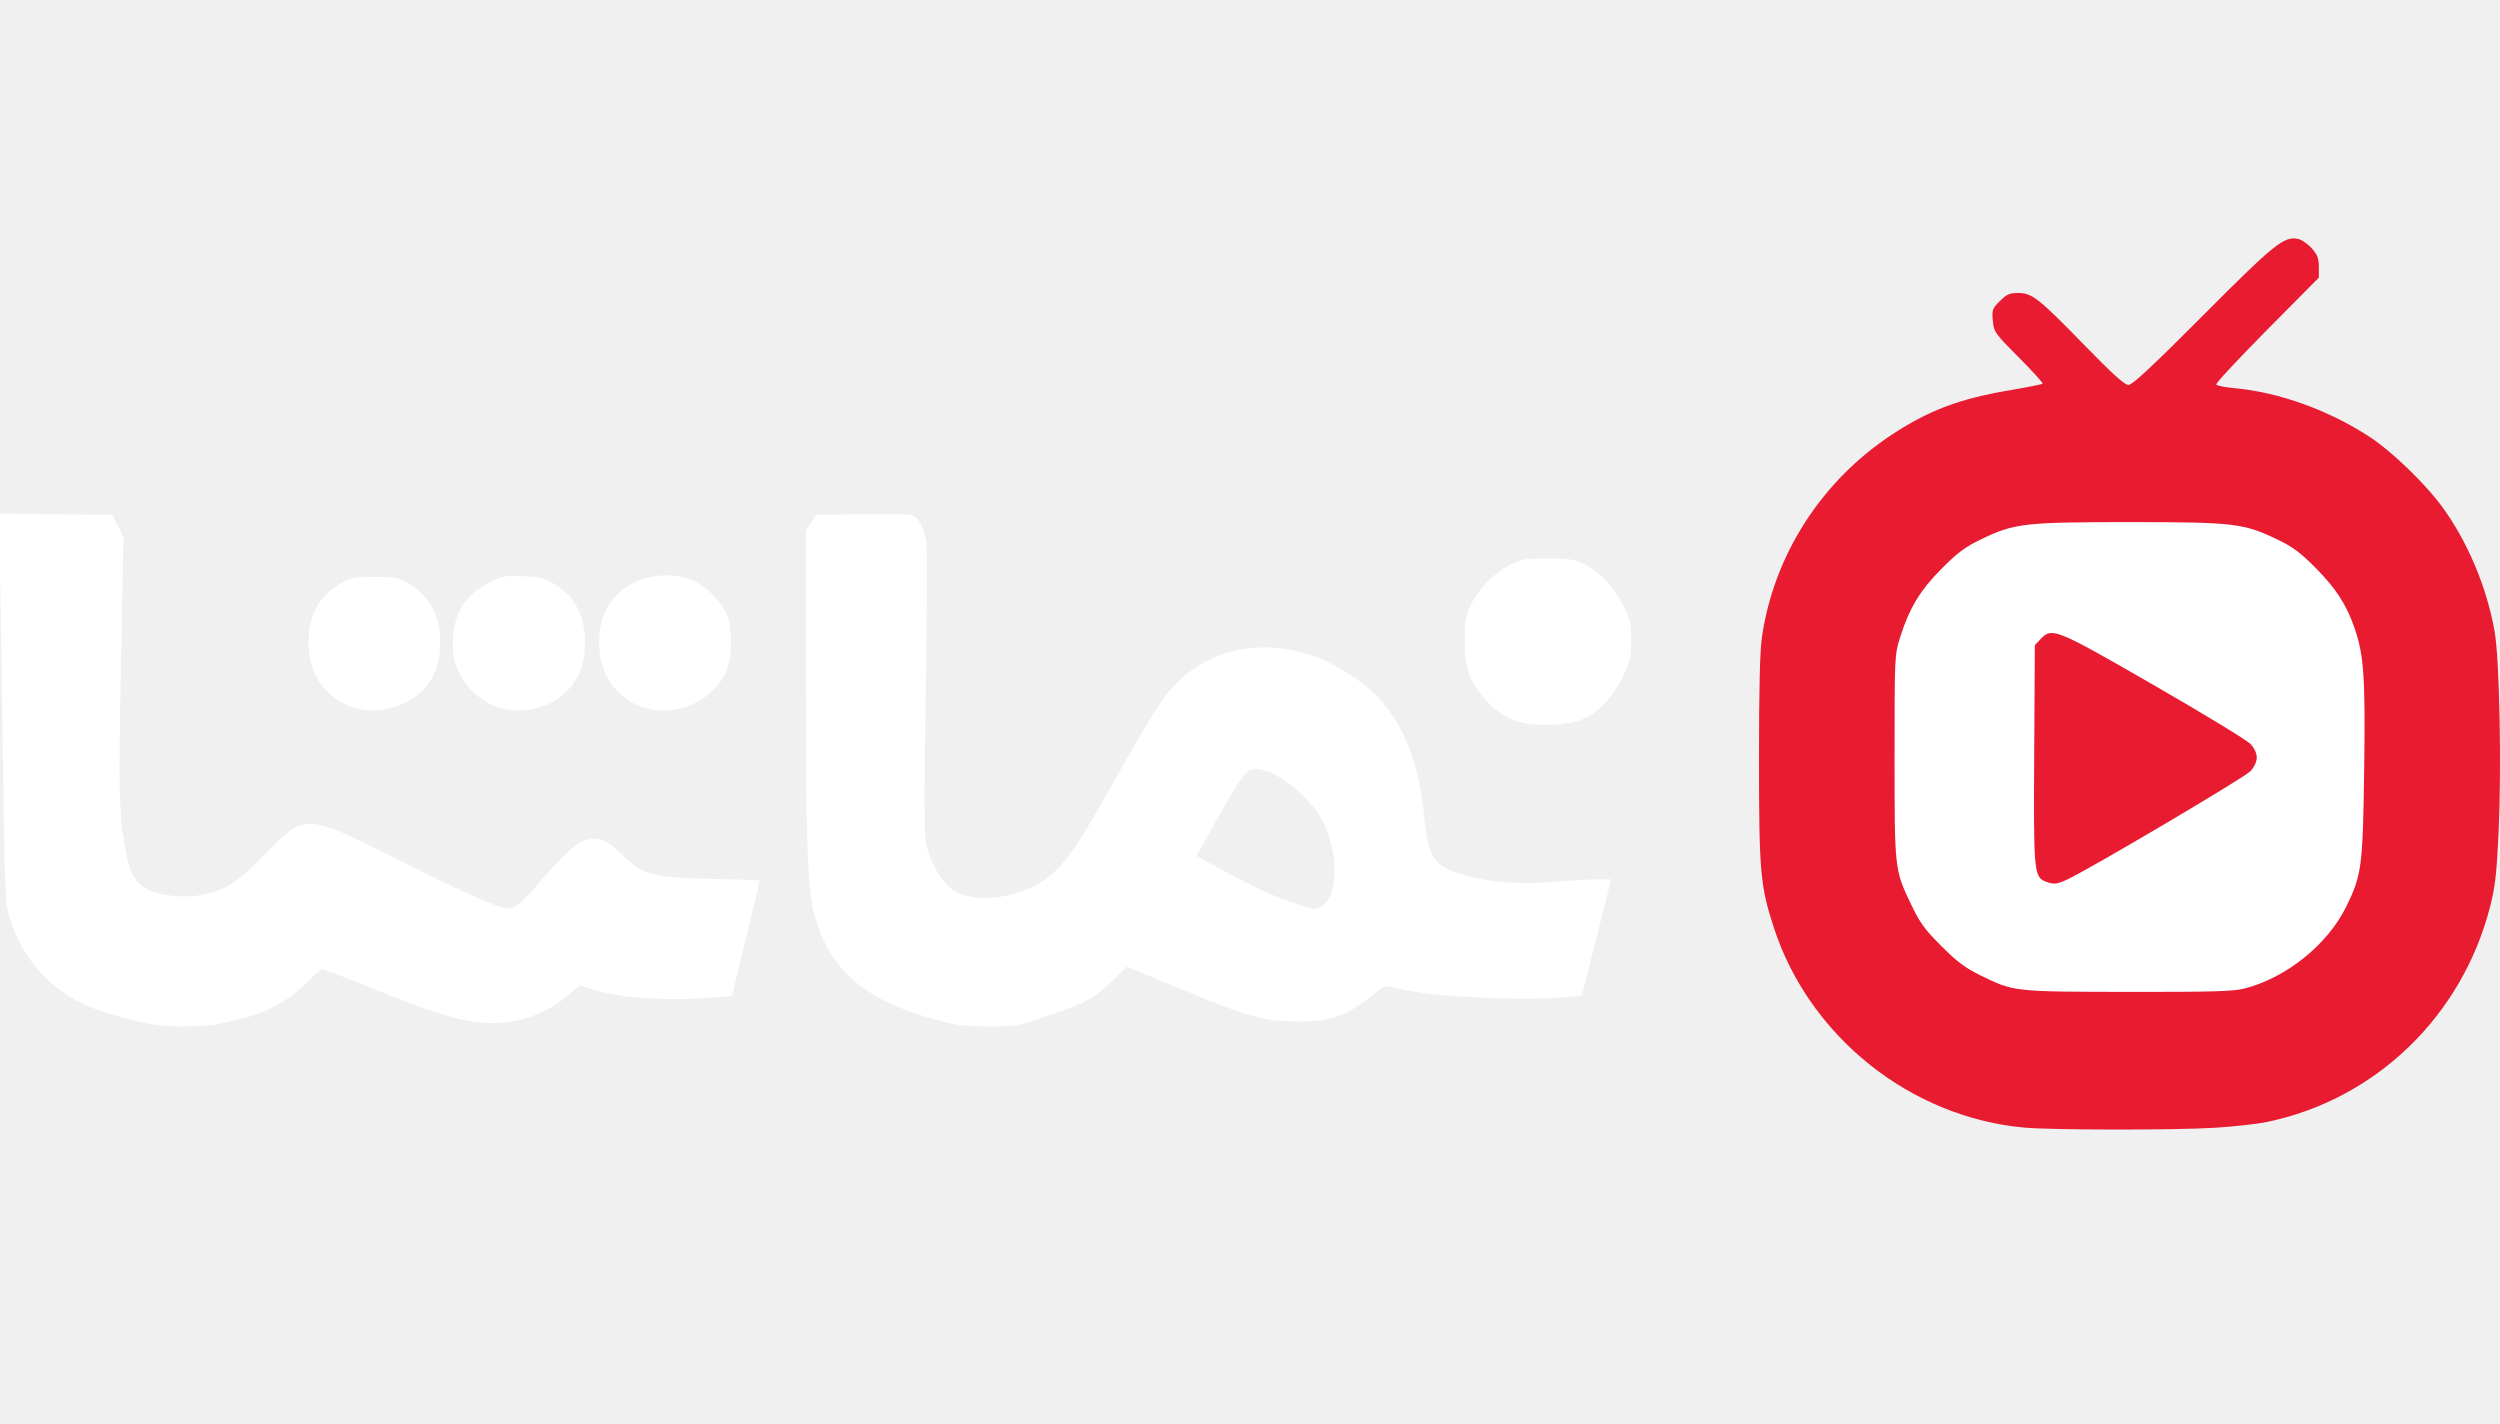
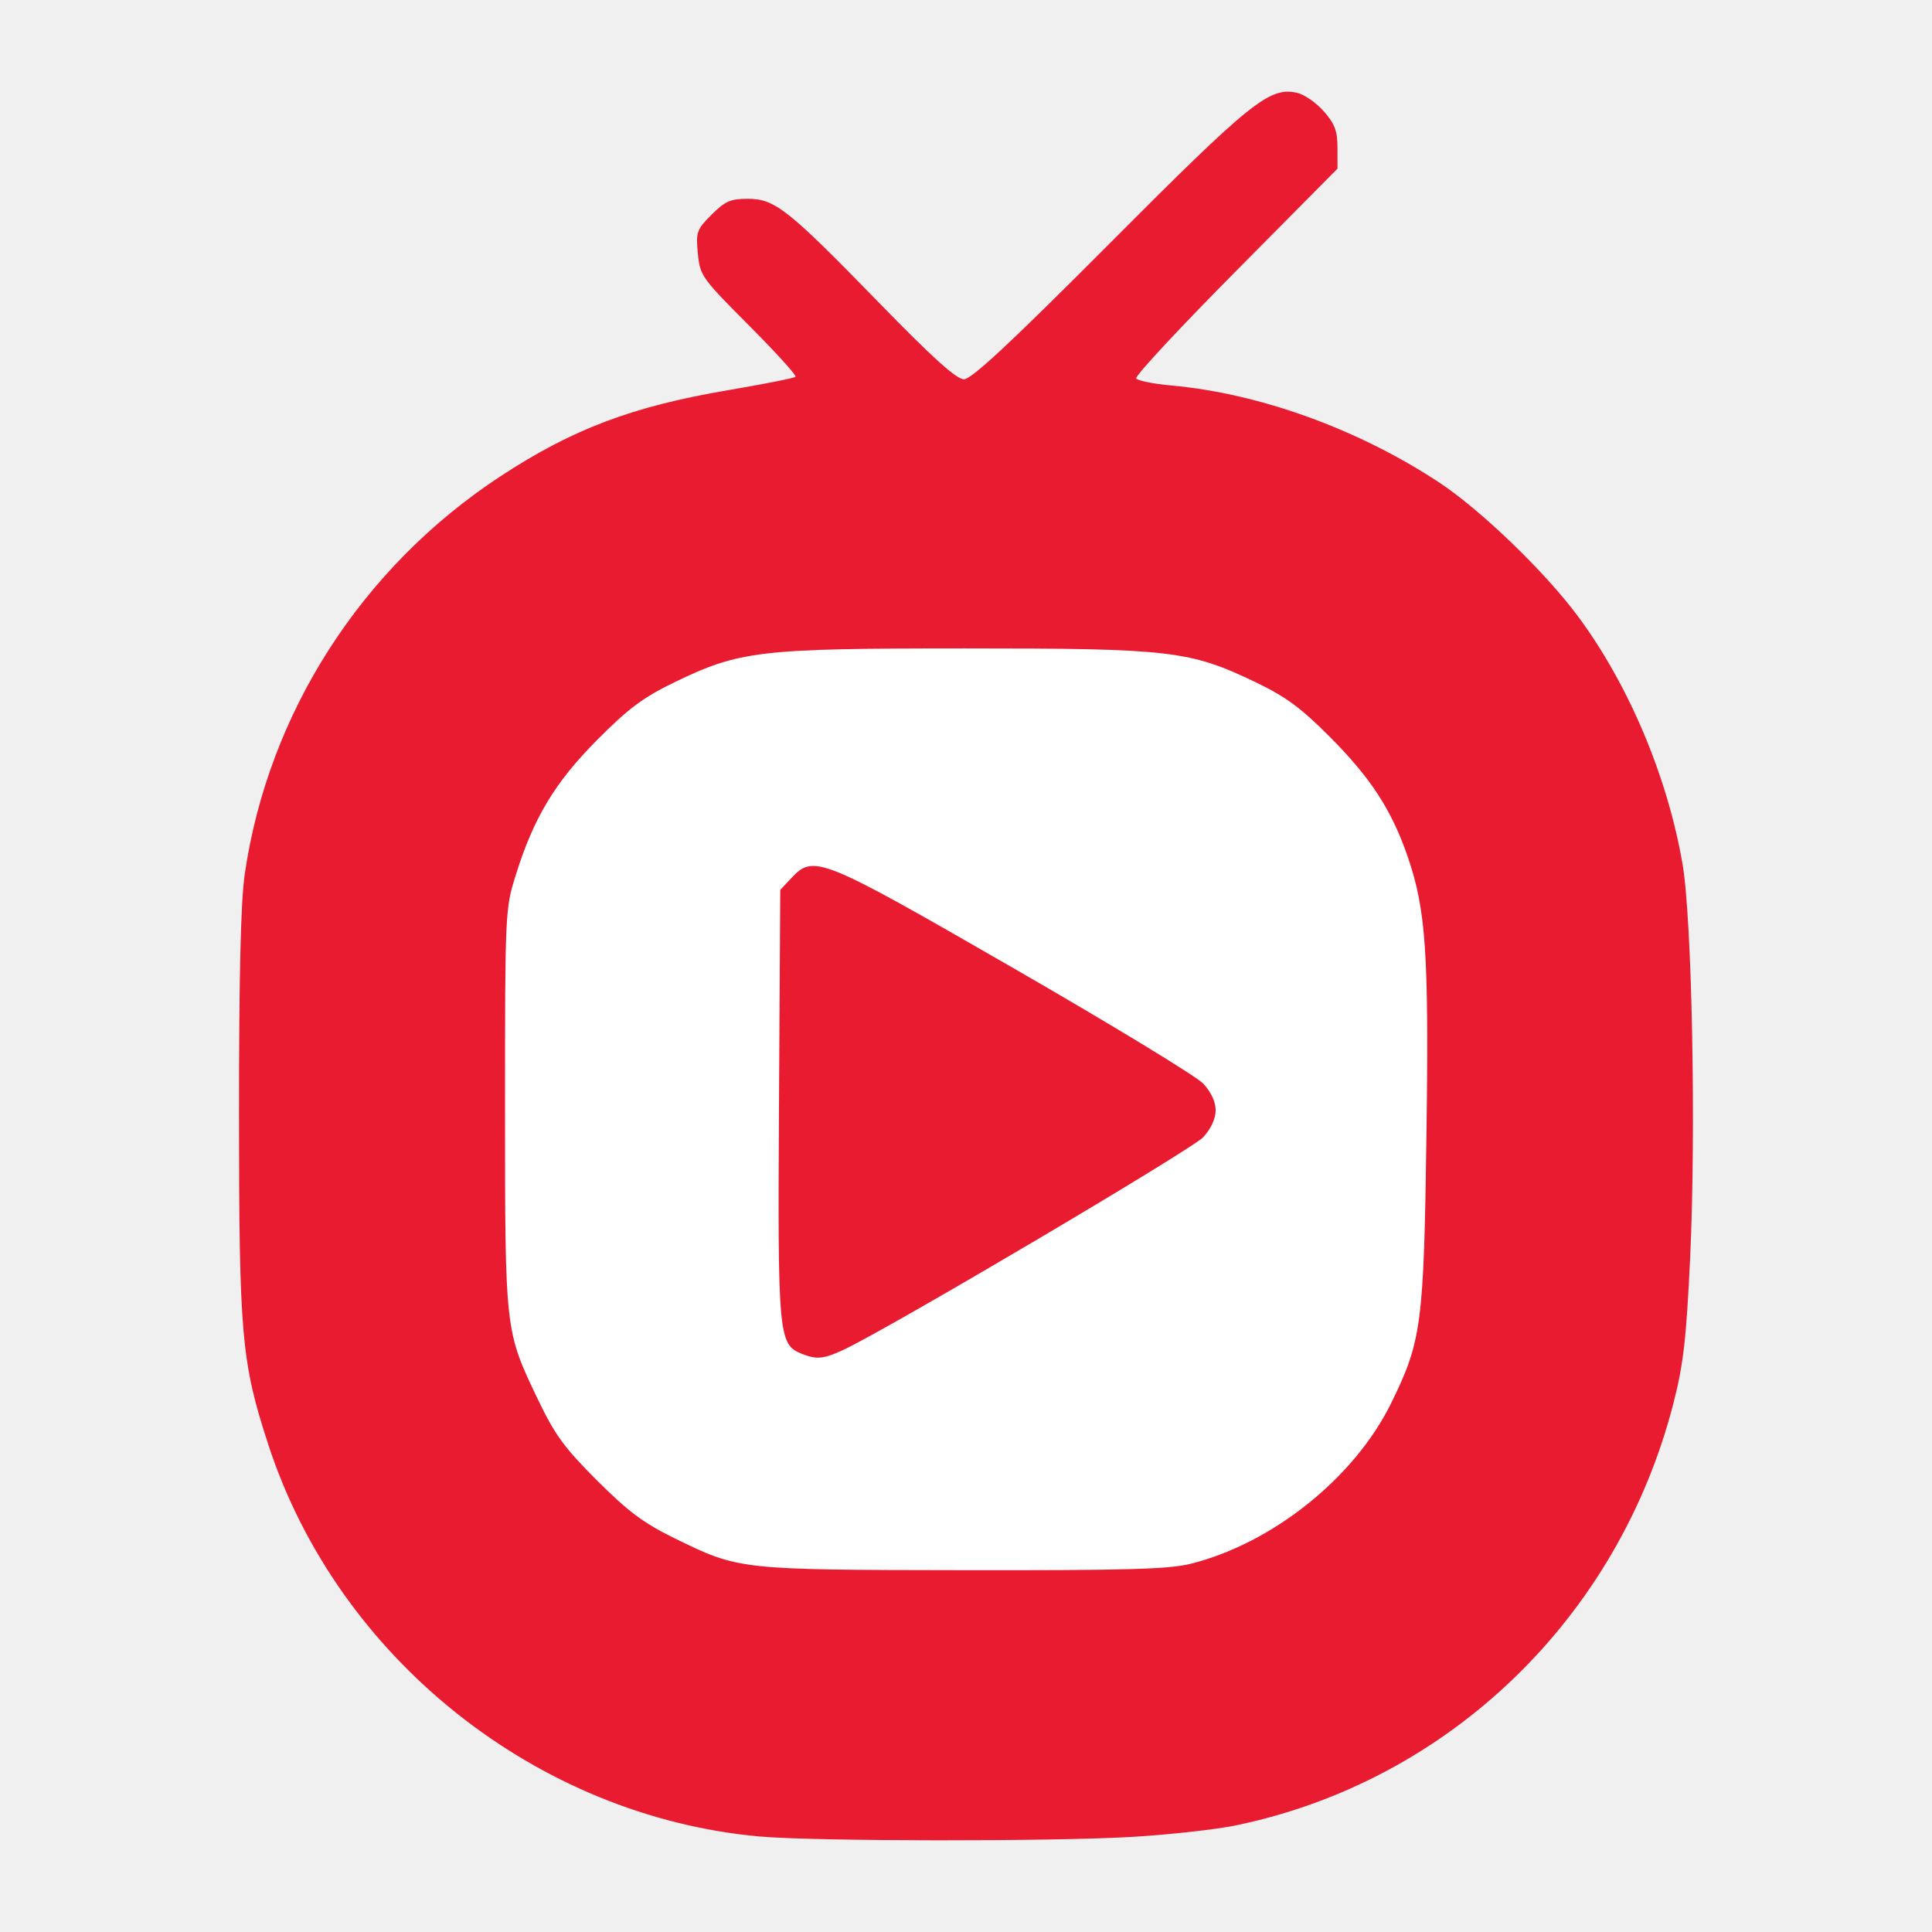
- <svg xmlns="http://www.w3.org/2000/svg" width="1300" height="740" version="1.1" viewBox="0 0 343.958 195.792" id="svg12">
+ <svg xmlns="http://www.w3.org/2000/svg" width="512" height="512" version="1.1" viewBox="0 0 135.467 135.467" id="svg12">
  <defs id="defs16" />
-   <g transform="matrix(0.8968144,0,0,0.8968144,-55.92116,-34.03192)" id="g10">
-     <ellipse cx="388.31" cy="154.63" rx="50.126" ry="45.867" fill="#ffffff" id="ellipse4" />
-     <path d="m 82.428,194.39 c -2.134,-0.552 -4.754,-1.351 -5.821,-1.777 -6.477,-2.581 -10.933,-7.517 -12.907,-14.297 -0.544,-1.867 -0.652,-4.864 -0.917,-25.4 -0.165,-12.806 -0.384,-26.183 -0.486,-29.728 l -0.185,-6.444 17.493,0.189 1.682,3.393 -0.38,19.999 c -0.367,19.352 -0.299,22.307 0.635,27.649 0.707,4.04 1.495,5.426 3.744,6.58 1.527,0.783 5.379,1.157 7.662,0.743 3.94,-0.714 5.677,-1.804 10.118,-6.347 6.15,-6.291 6.067,-6.294 20.283,0.851 9.062,4.555 13.856,6.746 16.269,7.437 1.293,0.37 2.464,-0.384 4.727,-3.045 4.122,-4.847 6.361,-6.967 7.754,-7.342 2.102,-0.566 3.306,-0.11 5.588,2.116 3.351,3.269 4.645,3.628 13.728,3.805 4.123,0.081 7.497,0.202 7.497,0.269 0,0.068 -0.961,4.077 -2.135,8.911 l -2.135,8.788 -2.681,0.227 c -7.376,0.623 -15.092,0.073 -19.178,-1.369 l -1.459,-0.515 -1.842,1.573 c -3.928,3.356 -8.992,4.793 -14.317,4.064 -3.39,-0.464 -7.2,-1.724 -16.392,-5.421 -3.681,-1.481 -6.826,-2.692 -6.987,-2.692 -0.161,0 -1.317,1.023 -2.567,2.274 -2.577,2.577 -6.004,4.455 -9.681,5.304 -1.261,0.291 -2.97,0.69 -3.797,0.886 -0.827,0.196 -3.288,0.349 -5.468,0.34 -3.175,-0.013 -4.736,-0.216 -7.844,-1.02 z m 122.77,-0.21 c -10.539,-2.991 -15.792,-7.728 -17.988,-16.217 -0.959,-3.709 -1.228,-11.411 -1.234,-35.314 l -0.005,-23.319 1.615,-2.397 6.865,-0.1 c 3.776,-0.055 7.228,-0.011 7.67,0.098 1.174,0.289 2.119,2.106 2.369,4.558 0.12,1.181 0.065,11.519 -0.123,22.974 -0.207,12.61 -0.215,21.517 -0.02,22.578 0.511,2.783 2.388,6.181 4.046,7.328 2.491,1.722 6.651,1.81 10.87,0.232 4.803,-1.797 6.827,-4.11 12.708,-14.525 7.238,-12.817 8.728,-15.181 10.958,-17.388 5.257,-5.202 12.952,-6.775 20.619,-4.213 2.982,0.996 6.853,3.301 9.249,5.507 4.64,4.271 7.217,10.492 8.087,19.52 0.597,6.194 1.584,7.53 6.511,8.81 4.047,1.051 8.267,1.347 13.261,0.929 2.561,-0.214 5.598,-0.39 6.75,-0.39 h 2.094 l -0.217,0.97 c -0.119,0.534 -1.124,4.542 -2.233,8.908 l -2.016,7.938 -2.822,0.284 c -4.852,0.488 -17.439,0.042 -22.358,-0.792 -2.402,-0.407 -4.512,-0.83 -4.69,-0.94 -0.178,-0.11 -1.227,0.544 -2.332,1.454 -3.985,3.281 -6.938,4.212 -12.571,3.964 -4.736,-0.208 -6.672,-0.79 -17.391,-5.227 l -7.625,-3.156 -2.324,2.243 c -2.793,2.696 -3.792,3.231 -9.947,5.318 -4.676,1.586 -4.839,1.615 -9.152,1.593 -3.893,-0.019 -4.871,-0.158 -8.624,-1.223 z m 60.233,-17.443 c 2.36,-1.856 2.205,-8.447 -0.308,-13.1 -1.975,-3.658 -7.247,-7.723 -10.015,-7.723 -1.655,0 -2.049,0.556 -8.165,11.524 l -1.016,1.822 4.154,2.274 c 4.672,2.557 7.258,3.746 10.857,4.992 3.063,1.06 3.395,1.076 4.494,0.211 z m 29.718,-28.139 c -2.244,-0.804 -3.704,-1.845 -5.268,-3.754 -2.212,-2.7 -2.818,-4.521 -2.829,-8.509 -0.008,-3.098 0.105,-3.773 0.932,-5.537 1.148,-2.449 3.474,-4.843 5.995,-6.171 1.734,-0.913 2.19,-0.992 5.763,-0.99 3.415,0.001 4.092,0.106 5.644,0.874 2.441,1.206 4.5,3.383 5.979,6.32 1.126,2.236 1.253,2.777 1.253,5.329 0,2.533 -0.138,3.132 -1.274,5.525 -1.481,3.121 -3.679,5.496 -6.065,6.553 -2.36,1.046 -7.69,1.235 -10.131,0.36 z m -177.71,-1.873 c -4.905,-1.21 -7.764,-4.993 -7.742,-10.241 0.018,-4.205 1.595,-7.085 4.962,-9.064 1.49,-0.876 1.959,-0.963 5.166,-0.963 3.209,0 3.676,0.087 5.17,0.965 3.221,1.893 4.884,4.982 4.884,9.07 0,2.939 -0.735,5.158 -2.321,7.011 -2.216,2.588 -6.787,4.043 -10.12,3.221 z m 22.423,0.015 c -3.016,-0.63 -5.649,-2.707 -7.043,-5.557 -0.826,-1.688 -0.986,-2.461 -0.97,-4.67 0.032,-4.41 1.817,-7.33 5.628,-9.207 2.117,-1.042 2.459,-1.105 5.216,-0.96 2.389,0.125 3.259,0.335 4.568,1.103 3.244,1.901 4.844,4.894 4.844,9.062 0,3.007 -0.763,5.21 -2.483,7.163 -2.229,2.533 -6.256,3.798 -9.76,3.067 z m 22.225,10e-4 c -4.483,-0.939 -7.48,-4.544 -7.79,-9.368 -0.299,-4.654 1.544,-8.145 5.288,-10.016 2.847,-1.423 6.546,-1.522 9.276,-0.248 1.98,0.924 4.095,3.074 4.989,5.071 0.943,2.107 0.839,6.876 -0.197,9.008 -2.023,4.161 -6.94,6.521 -11.567,5.553 z" fill="#ffffff" stroke-width="0.353" id="path6" />
-     <path d="m 372.94,210.94 c -17.455,-1.563 -32.985,-13.937 -38.434,-30.623 -2.105,-6.446 -2.293,-8.554 -2.296,-25.807 -0.002,-10.862 0.136,-16.653 0.446,-18.796 1.828,-12.617 9.149,-24.01 19.999,-31.125 5.628,-3.691 10.299,-5.457 17.792,-6.73 2.801,-0.476 5.174,-0.947 5.274,-1.046 0.1,-0.1 -1.539,-1.908 -3.641,-4.017 -3.698,-3.71 -3.829,-3.894 -3.995,-5.624 -0.161,-1.677 -0.094,-1.867 1.072,-3.032 1.05,-1.05 1.488,-1.244 2.813,-1.244 2.137,0 3.123,0.779 10.215,8.06 4.258,4.372 6.119,6.051 6.705,6.051 0.595,0 3.64,-2.839 11.393,-10.621 11.05,-11.091 12.492,-12.252 14.641,-11.78 0.564,0.124 1.509,0.775 2.099,1.448 0.865,0.985 1.073,1.539 1.073,2.854 v 1.632 l -7.969,8.04 c -4.383,4.422 -7.88,8.184 -7.771,8.36 0.109,0.176 1.358,0.426 2.777,0.554 6.895,0.625 14.59,3.412 20.901,7.571 3.23,2.129 8.229,6.937 10.81,10.399 3.993,5.354 7.043,12.559 8.231,19.44 0.739,4.284 1.062,20.866 0.598,30.718 -0.303,6.429 -0.526,8.388 -1.301,11.413 -4.299,16.787 -17.541,29.574 -34.213,33.034 -1.552,0.322 -5.204,0.727 -8.114,0.9 -6.265,0.372 -24.833,0.353 -29.104,-0.03 z m 33.704,-21.33 c 6.397,-1.612 12.77,-6.718 15.631,-12.523 2.399,-4.868 2.572,-6.174 2.776,-21.027 0.196,-14.209 -0.035,-17.594 -1.484,-21.778 -1.251,-3.611 -2.866,-6.094 -6.039,-9.285 -2.283,-2.296 -3.458,-3.163 -5.821,-4.298 -5.158,-2.478 -6.639,-2.651 -22.716,-2.651 -16.124,0 -17.633,0.176 -22.754,2.658 -2.428,1.176 -3.573,2.03 -6.015,4.487 -3.318,3.338 -4.975,6.091 -6.388,10.619 -0.814,2.606 -0.826,2.879 -0.826,18.168 0,17.458 -0.006,17.406 2.546,22.737 1.347,2.813 2.071,3.81 4.64,6.378 2.435,2.434 3.645,3.338 6.043,4.513 5.077,2.488 5.025,2.482 22.592,2.508 12.866,0.019 16.094,-0.073 17.815,-0.507 z m -30.457,-16.42 c -1.797,-0.721 -1.864,-1.469 -1.758,-19.547 l 0.098,-16.716 0.855,-0.91 c 1.768,-1.881 2.238,-1.691 17.421,7.056 7.605,4.381 14.263,8.432 14.797,9.001 0.608,0.649 0.97,1.427 0.97,2.083 0,0.651 -0.367,1.448 -0.97,2.106 -0.875,0.955 -24.72,15.049 -28.134,16.628 -1.569,0.726 -2.095,0.774 -3.279,0.299 z" fill="#e81b31" stroke-width="0.353" id="path8" />
+   <g id="g15" transform="translate(-225.2508,-26.37053)">
+     <ellipse cx="292.321" cy="104.642" rx="44.954" ry="41.134" fill="#ffffff" id="ellipse4" style="stroke-width:0.897" />
+     <path d="m 278.537,155.142 c -15.654,-1.402 -29.581,-12.499 -34.468,-27.463 -1.888,-5.781 -2.056,-7.671 -2.059,-23.144 -0.002,-9.741 0.122,-14.935 0.4,-16.857 1.64,-11.315 8.205,-21.533 17.935,-27.913 5.048,-3.31 9.236,-4.894 15.956,-6.035 2.512,-0.427 4.64,-0.849 4.73,-0.939 0.09,-0.09 -1.38,-1.711 -3.266,-3.602 -3.317,-3.327 -3.434,-3.492 -3.583,-5.044 -0.144,-1.504 -0.084,-1.674 0.961,-2.72 0.942,-0.942 1.334,-1.115 2.523,-1.115 1.916,0 2.801,0.698 9.161,7.228 3.818,3.921 5.487,5.427 6.013,5.427 0.533,0 3.264,-2.546 10.217,-9.525 9.91,-9.947 11.203,-10.988 13.13,-10.564 0.506,0.111 1.353,0.695 1.883,1.298 0.776,0.883 0.962,1.38 0.962,2.56 v 1.464 l -7.147,7.21 c -3.931,3.966 -7.067,7.339 -6.969,7.498 0.098,0.158 1.218,0.382 2.49,0.497 6.184,0.56 13.085,3.06 18.744,6.79 2.897,1.909 7.38,6.222 9.695,9.326 3.581,4.802 6.316,11.263 7.381,17.434 0.663,3.842 0.952,18.713 0.536,27.548 -0.272,5.766 -0.472,7.522 -1.167,10.235 -3.855,15.055 -15.731,26.522 -30.683,29.625 -1.392,0.289 -4.667,0.652 -7.277,0.807 -5.619,0.333 -22.271,0.316 -26.101,-0.027 z m 30.226,-19.129 c 5.737,-1.446 11.452,-6.025 14.018,-11.231 2.152,-4.366 2.306,-5.537 2.49,-18.857 0.175,-12.743 -0.032,-15.779 -1.331,-19.531 -1.122,-3.239 -2.57,-5.465 -5.416,-8.327 -2.048,-2.059 -3.101,-2.837 -5.22,-3.855 -4.626,-2.222 -5.954,-2.377 -20.372,-2.377 -14.46,0 -15.814,0.158 -20.406,2.383 -2.177,1.055 -3.204,1.821 -5.394,4.024 -2.976,2.993 -4.461,5.462 -5.729,9.523 -0.73,2.337 -0.741,2.582 -0.741,16.293 0,15.657 -0.005,15.61 2.283,20.391 1.208,2.523 1.858,3.417 4.161,5.72 2.183,2.183 3.269,2.994 5.419,4.048 4.553,2.231 4.506,2.226 20.261,2.25 11.538,0.017 14.433,-0.065 15.977,-0.454 z m -27.314,-14.726 c -1.612,-0.647 -1.672,-1.317 -1.577,-17.53 l 0.088,-14.991 0.767,-0.816 c 1.586,-1.687 2.007,-1.517 15.623,6.328 6.82,3.929 12.791,7.562 13.27,8.073 0.545,0.582 0.87,1.28 0.87,1.868 0,0.583 -0.329,1.299 -0.87,1.888 -0.785,0.856 -22.169,13.496 -25.231,14.912 -1.407,0.651 -1.879,0.694 -2.941,0.268 z" fill="#e81b31" stroke-width="0.316" id="path8" />
  </g>
</svg>
